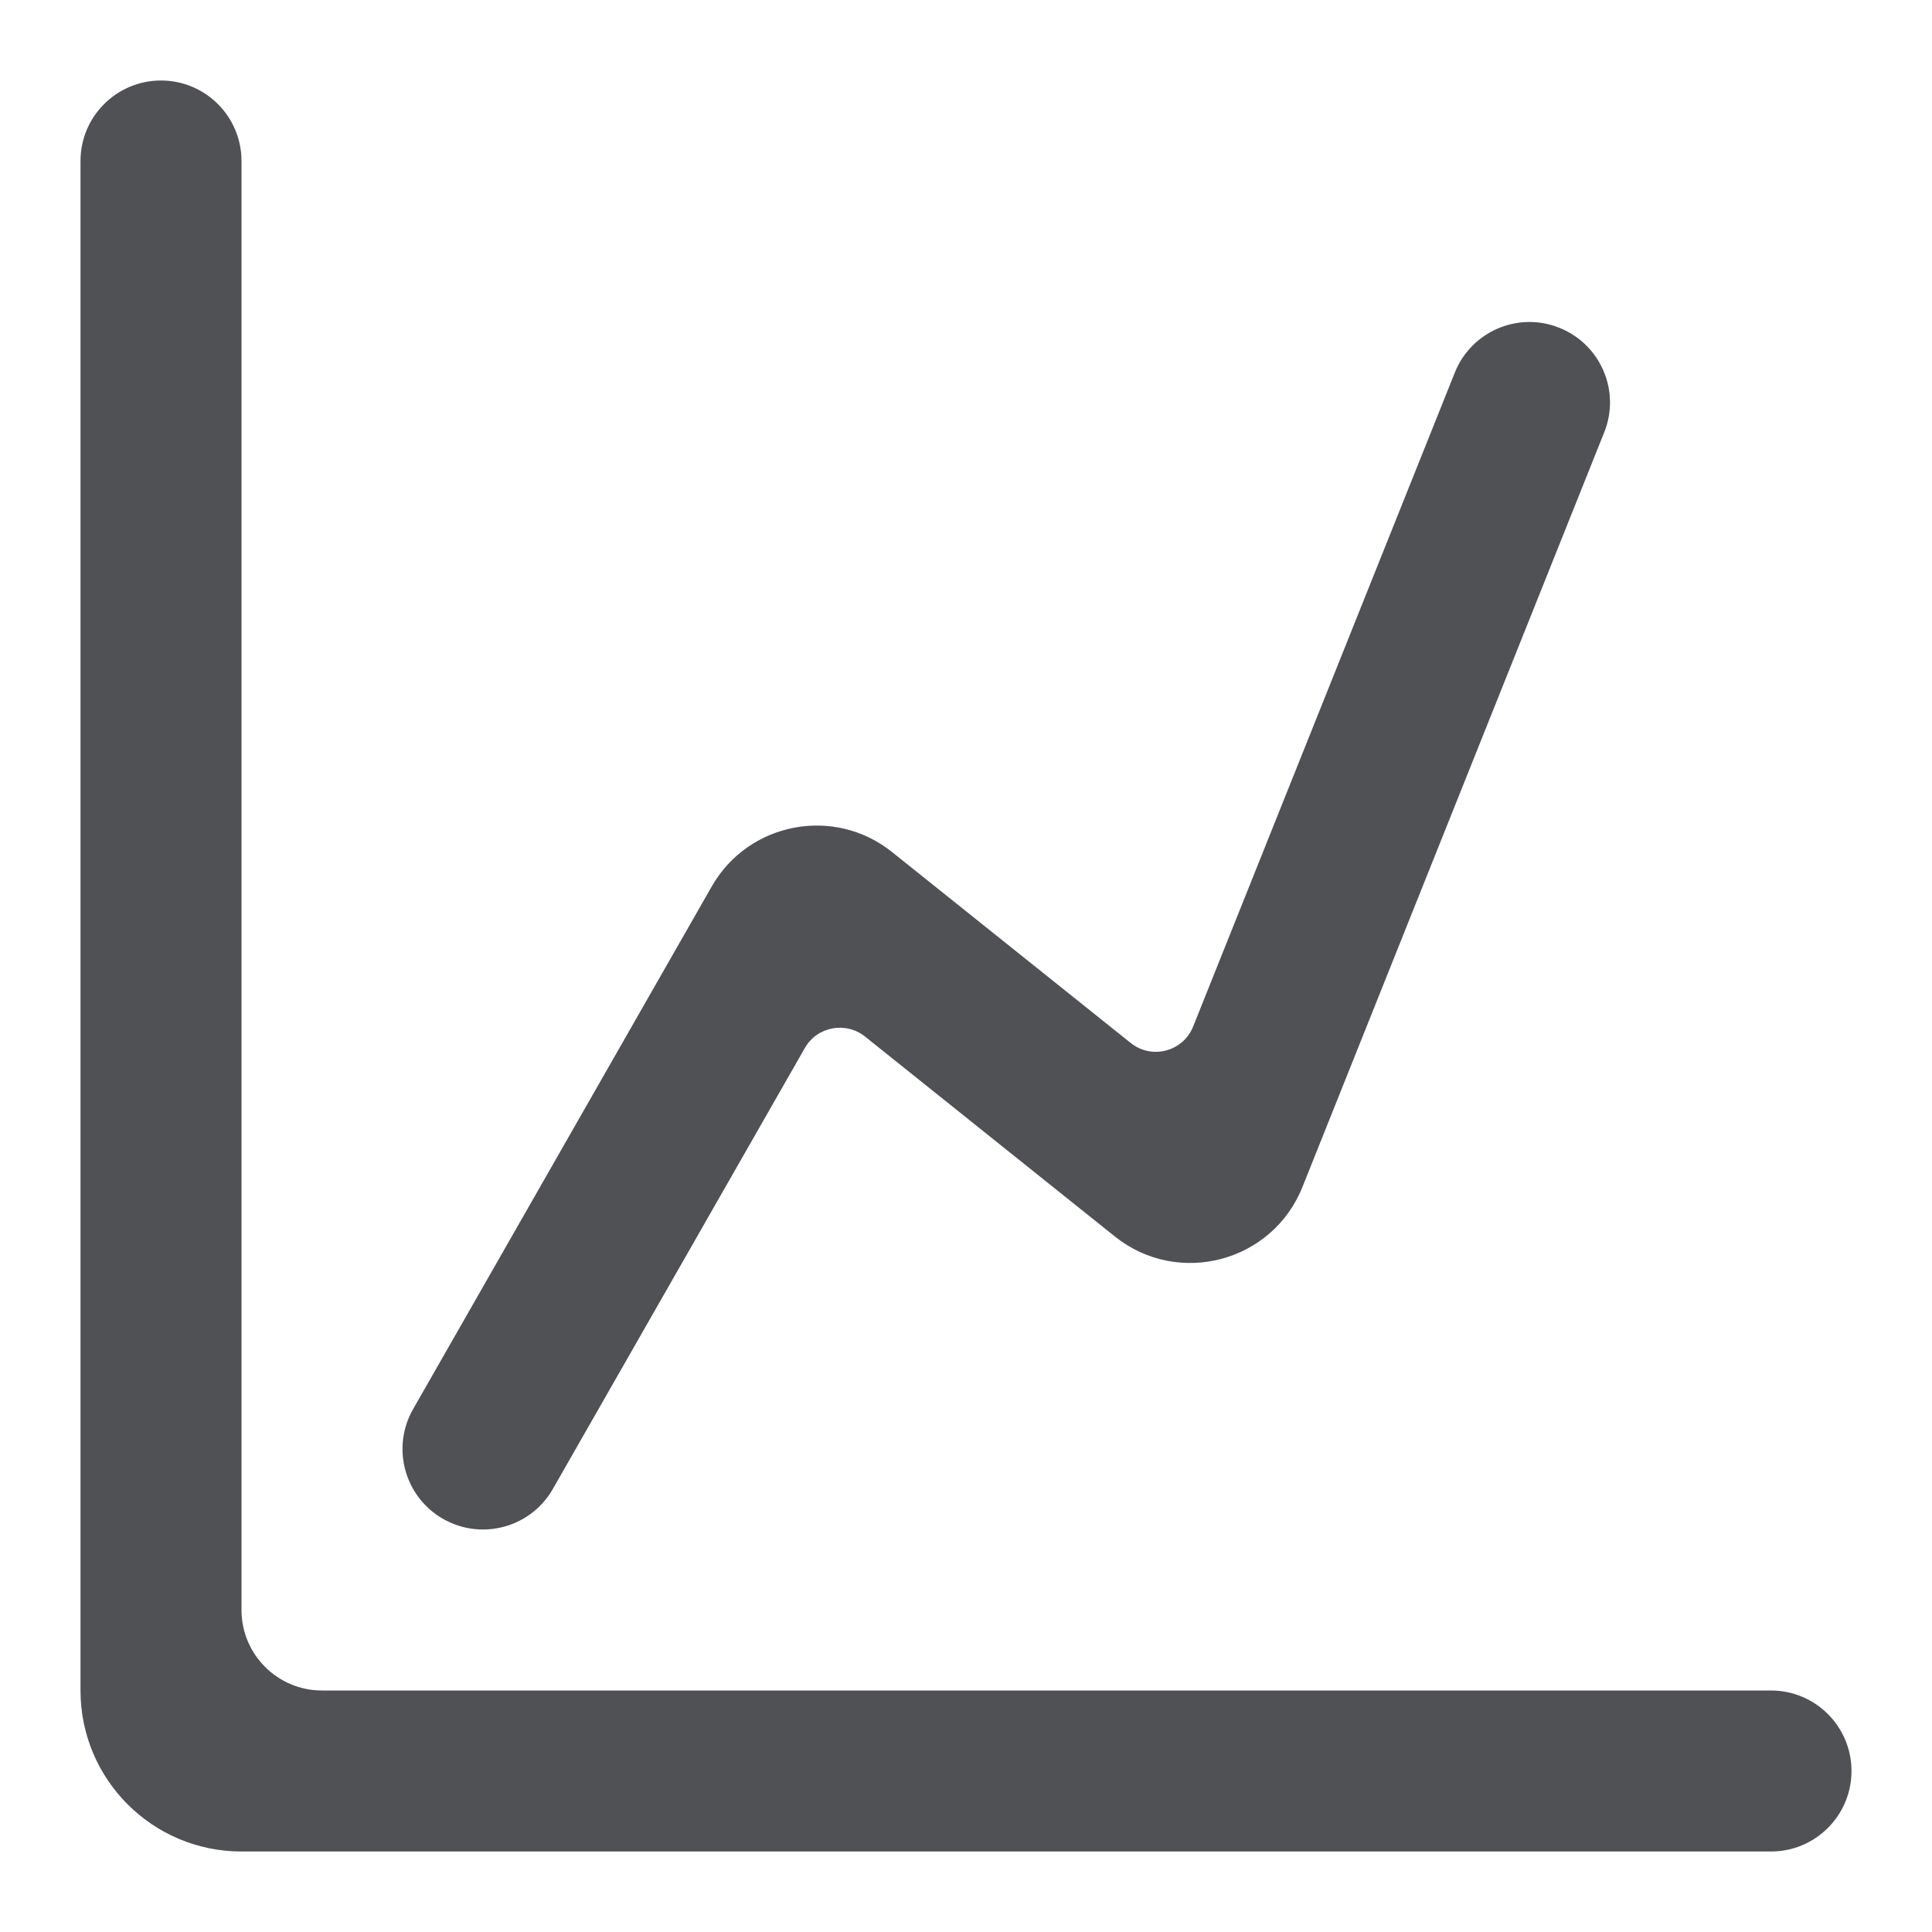
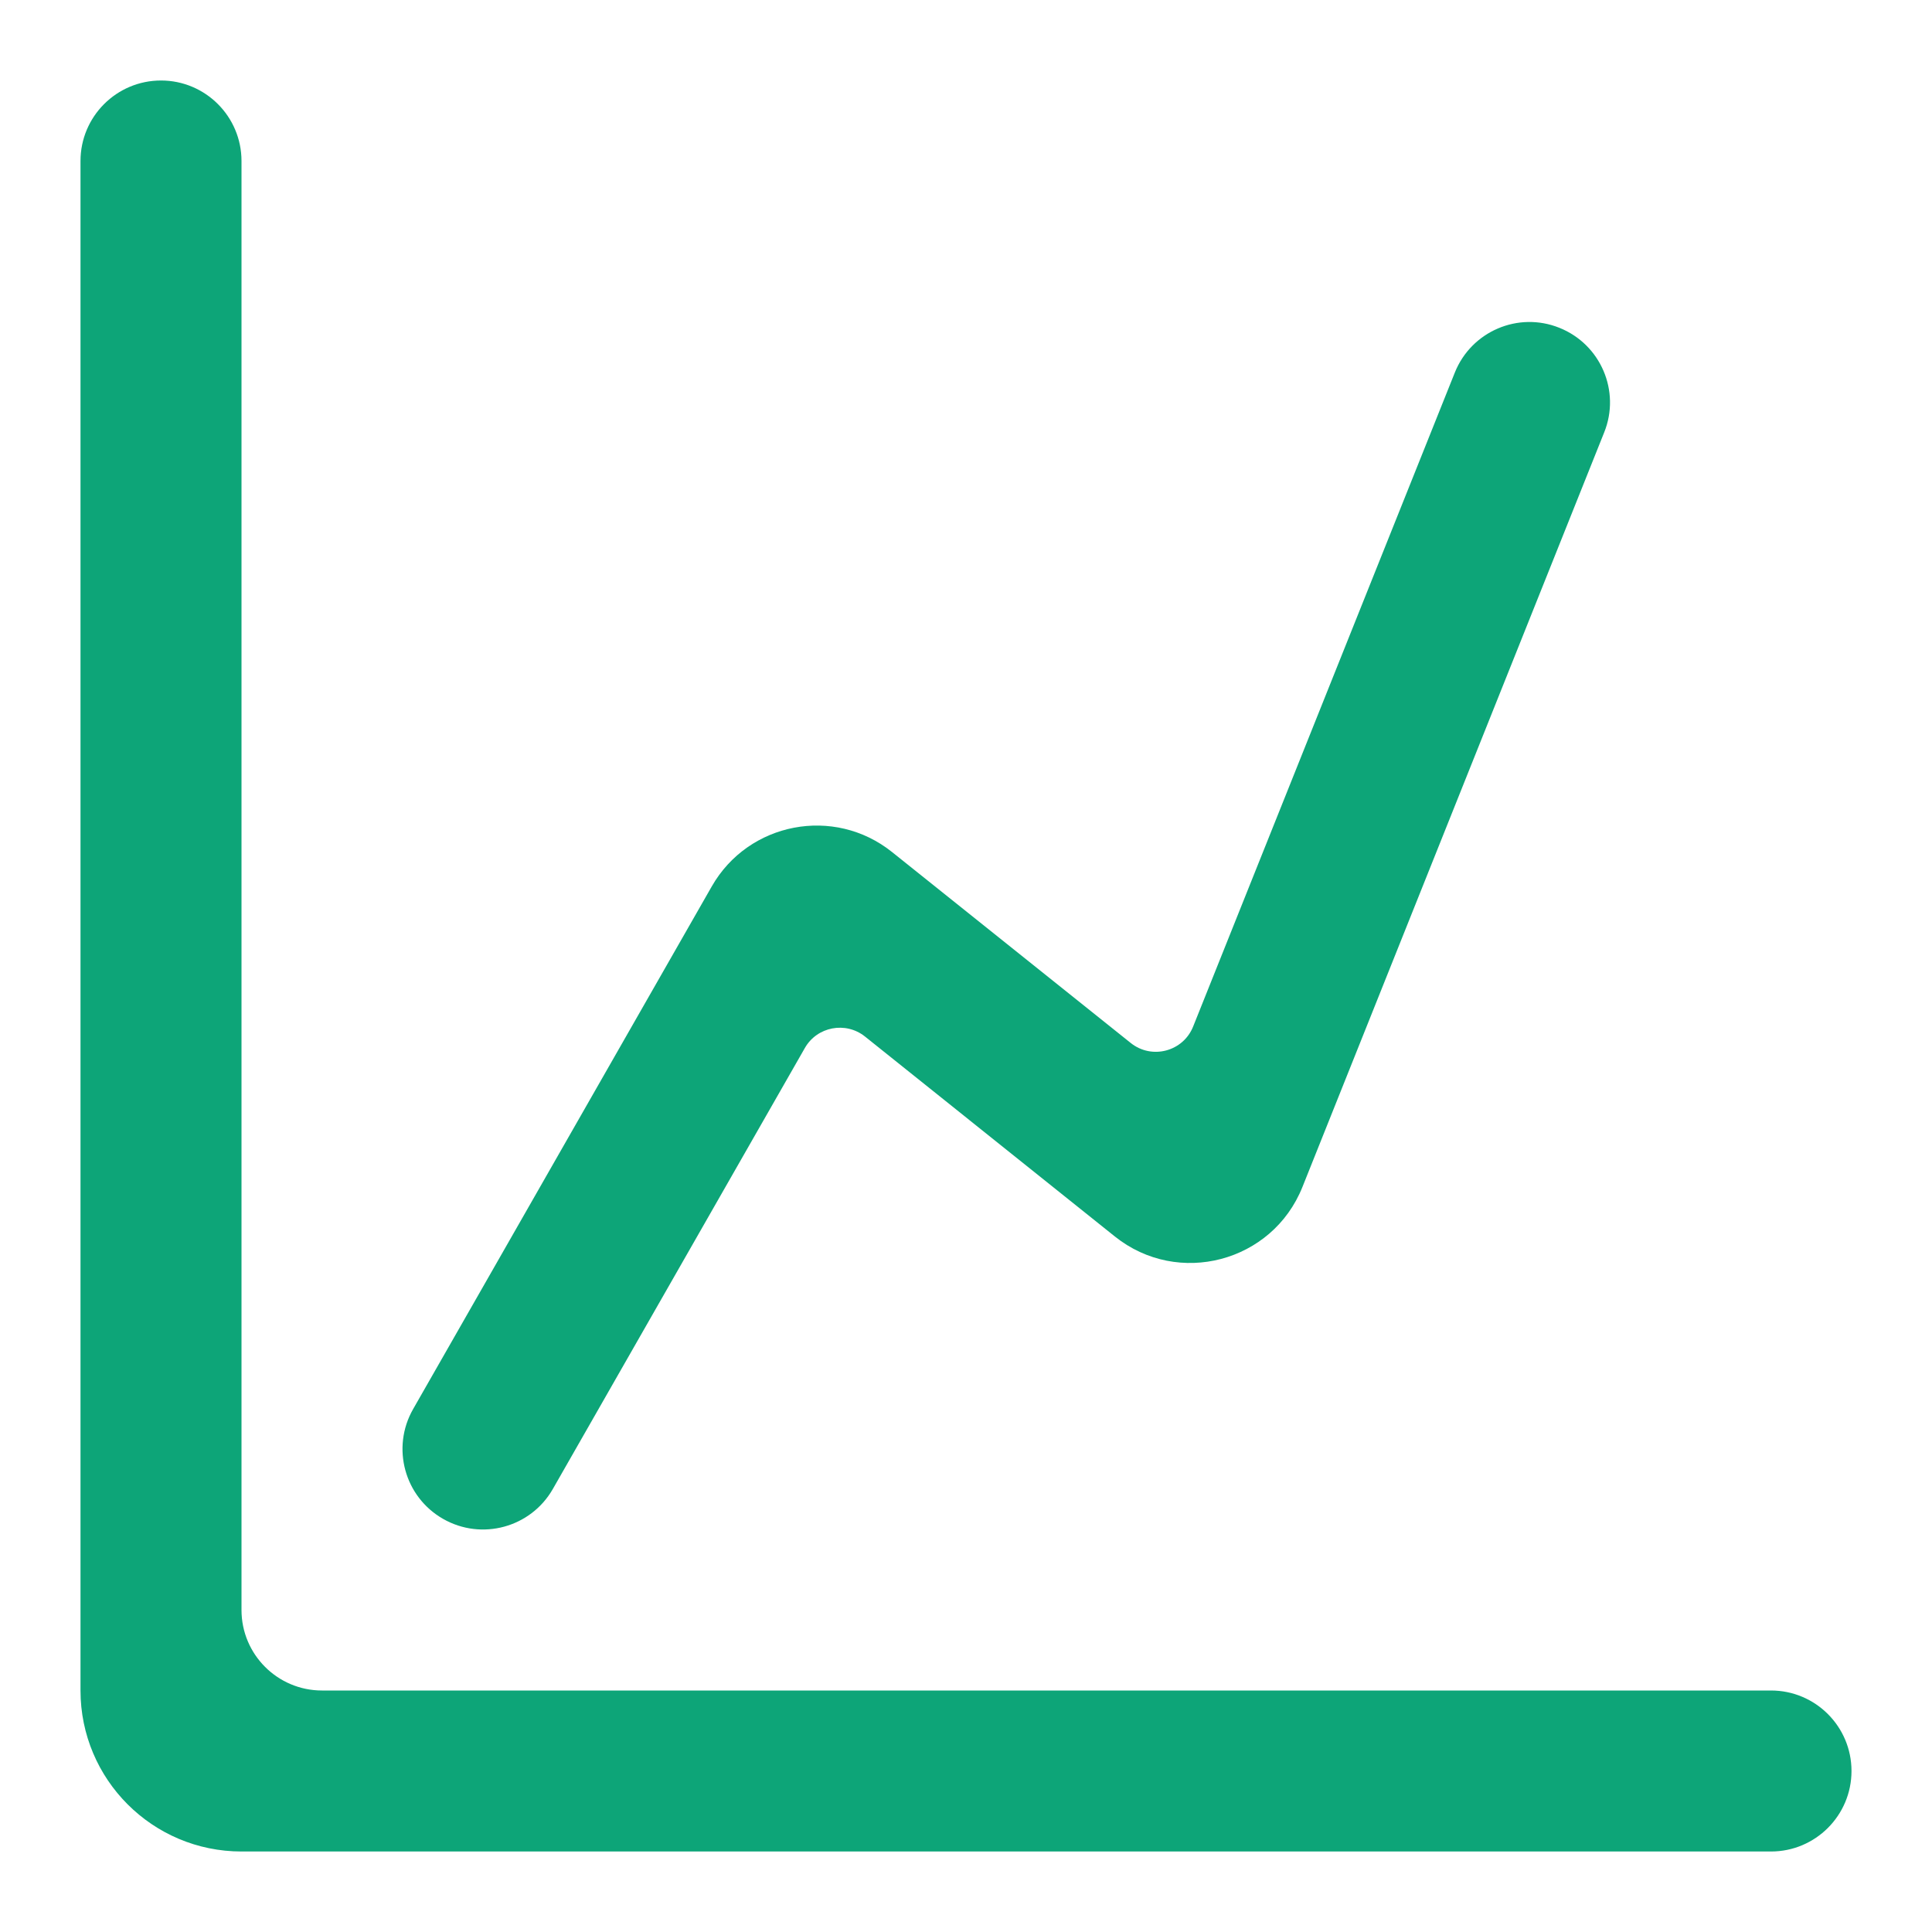
<svg xmlns="http://www.w3.org/2000/svg" width="25px" height="25px" viewBox="0 0 24 24" fill="none">
-   <path d="M1 2C1 1.448 1.448 1 2 1C2.552 1 3 1.448 3 2V20C3 20.552 3.448 21 4 21L22 21C22.552 21 23 21.448 23 22C23 22.552 22.552 23 22 23H3C1.895 23 1 22.105 1 21V2Z" fill="#4F5155" />
-   <path d="M19.928 5.371C20.134 4.859 19.884 4.277 19.371 4.072C18.859 3.866 18.277 4.116 18.072 4.629L14.822 12.751C14.698 13.063 14.308 13.166 14.046 12.956L11.081 10.584C10.362 10.009 9.299 10.212 8.842 11.011L5.132 17.504C4.858 17.983 5.024 18.594 5.504 18.868C5.983 19.142 6.594 18.976 6.868 18.496L9.998 13.019C10.15 12.752 10.505 12.685 10.745 12.876L13.849 15.36C14.635 15.989 15.805 15.68 16.179 14.746L19.928 5.371Z" fill="#4F5155" />
+   <path d="M1 2C1 1.448 1.448 1 2 1C2.552 1 3 1.448 3 2V20C3 20.552 3.448 21 4 21L22 21C22.552 21 23 21.448 23 22C23 22.552 22.552 23 22 23H3C1.895 23 1 22.105 1 21V2Z" fill="#0DA578" />
+   <path d="M19.928 5.371C20.134 4.859 19.884 4.277 19.371 4.072C18.859 3.866 18.277 4.116 18.072 4.629L14.822 12.751C14.698 13.063 14.308 13.166 14.046 12.956L11.081 10.584C10.362 10.009 9.299 10.212 8.842 11.011L5.132 17.504C4.858 17.983 5.024 18.594 5.504 18.868C5.983 19.142 6.594 18.976 6.868 18.496L9.998 13.019C10.15 12.752 10.505 12.685 10.745 12.876L13.849 15.36C14.635 15.989 15.805 15.68 16.179 14.746L19.928 5.371Z" fill="#0DA578" />
</svg>
